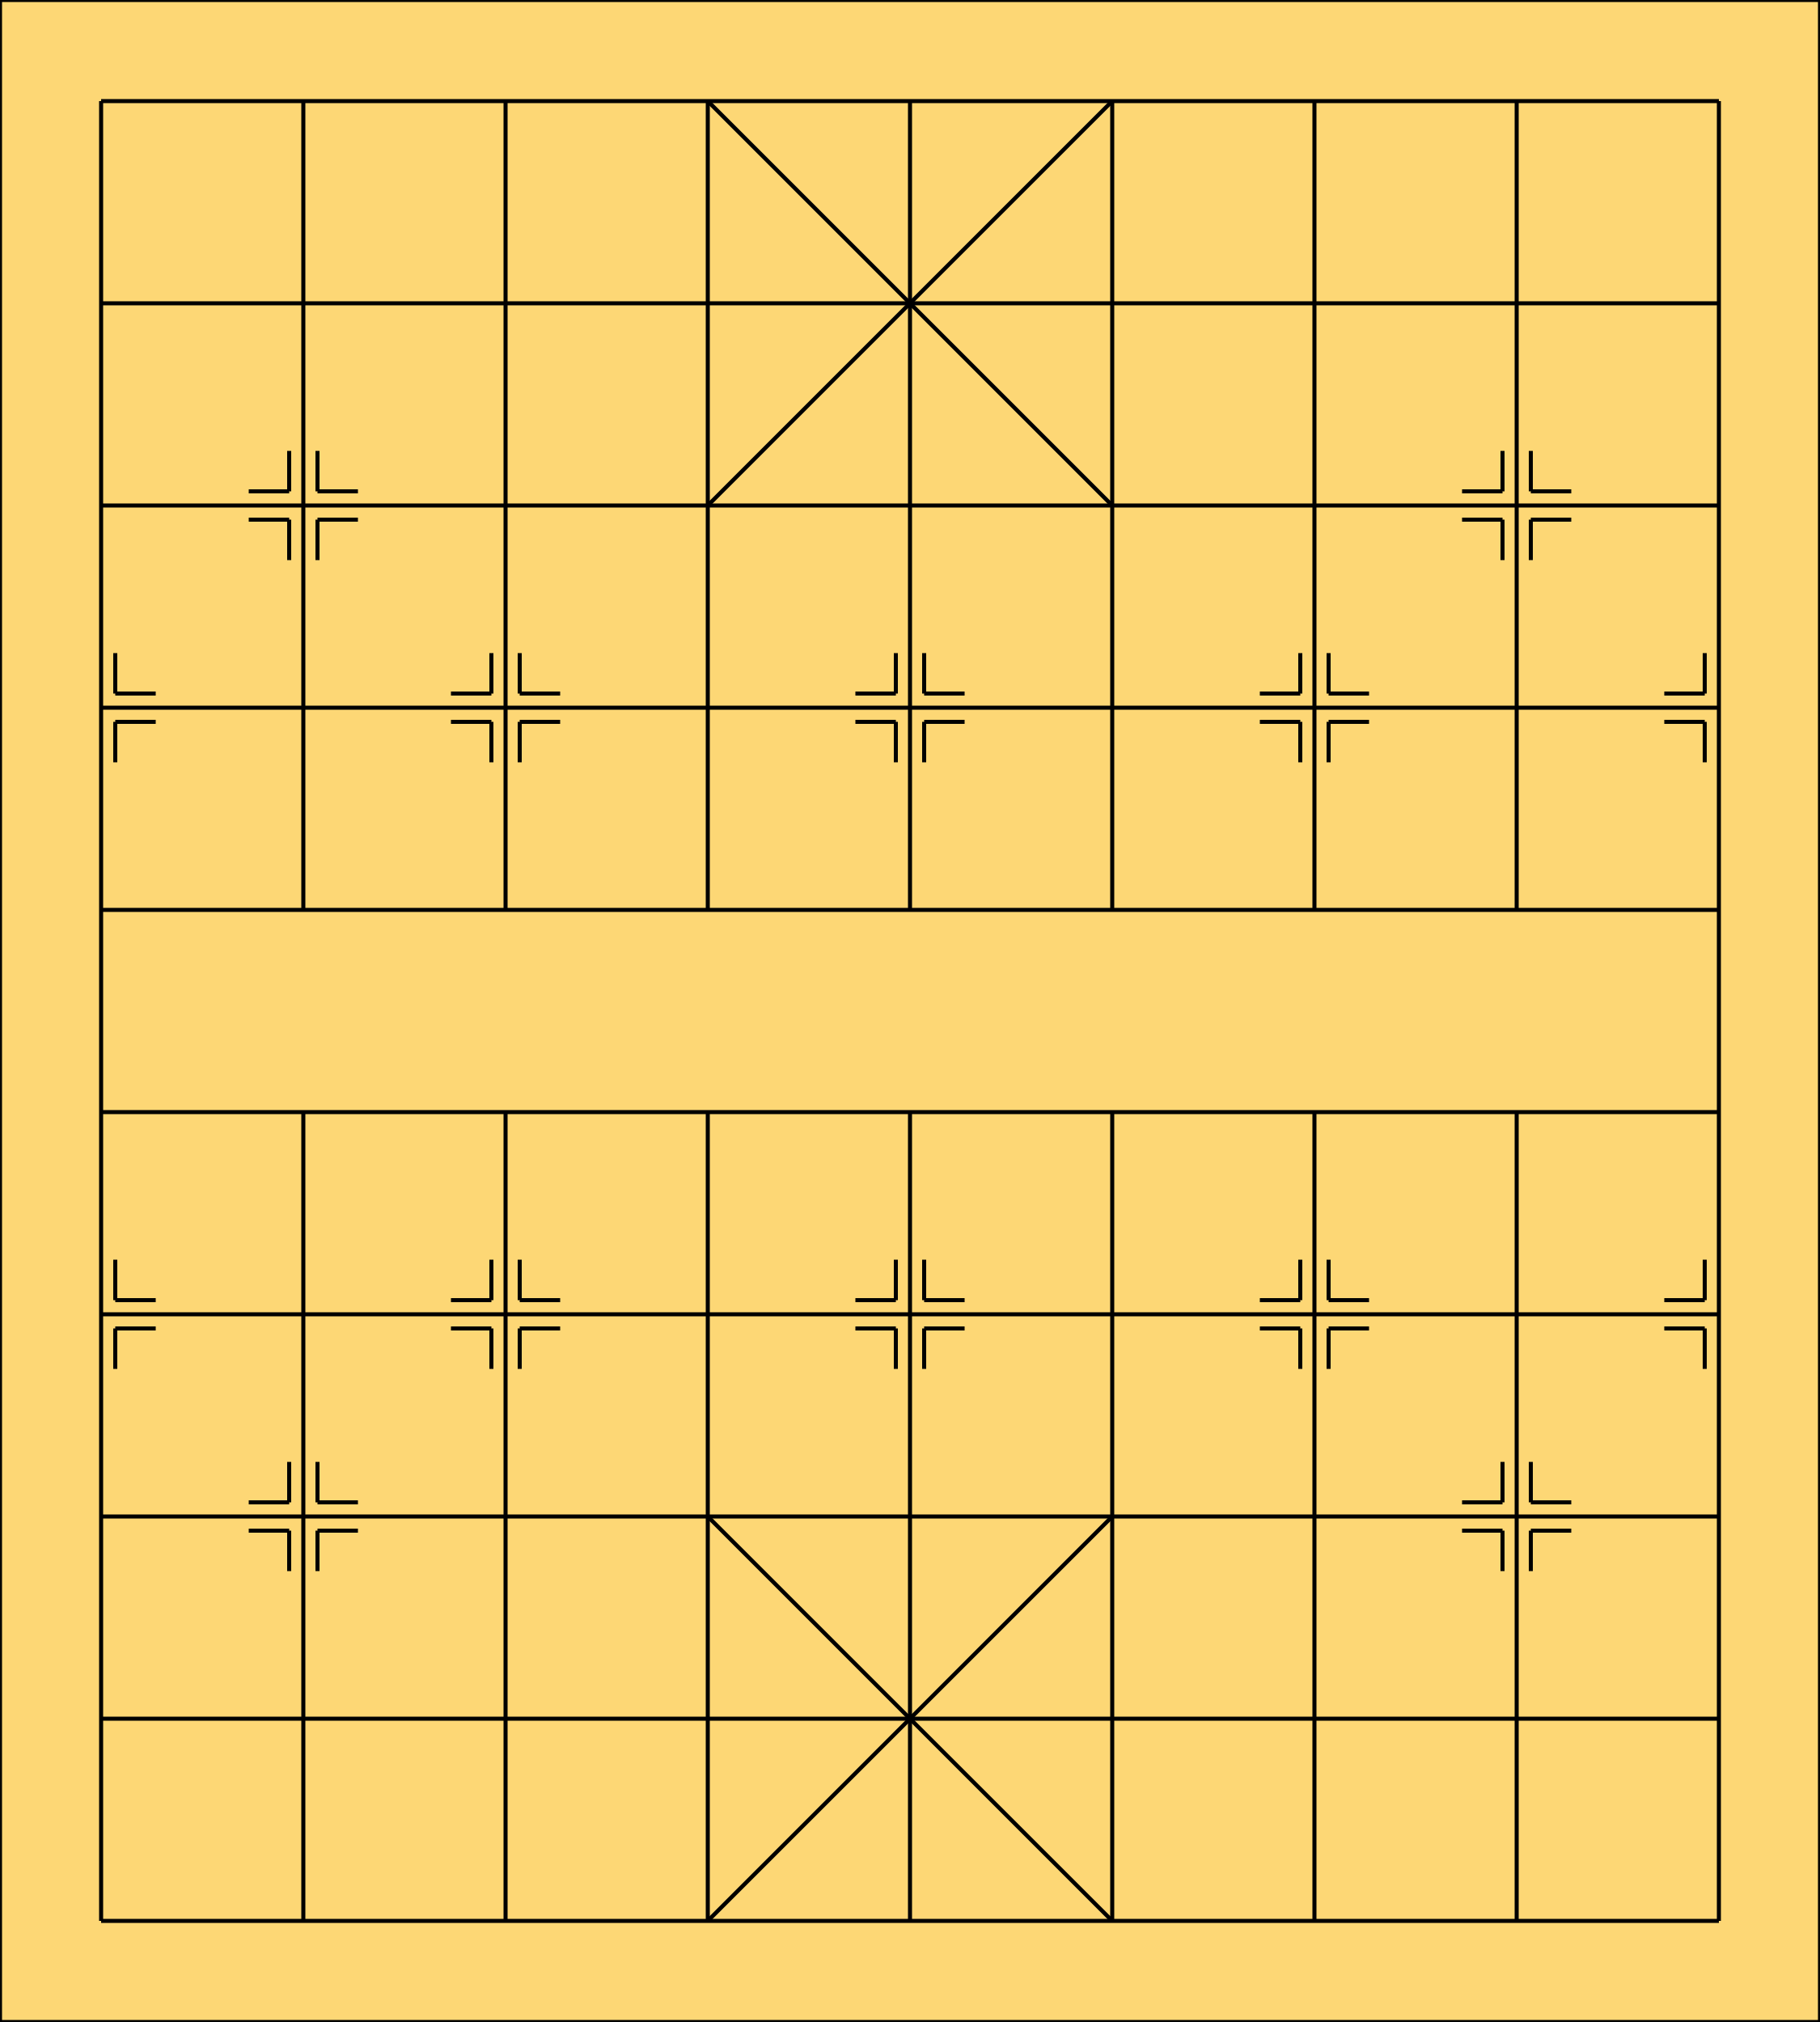
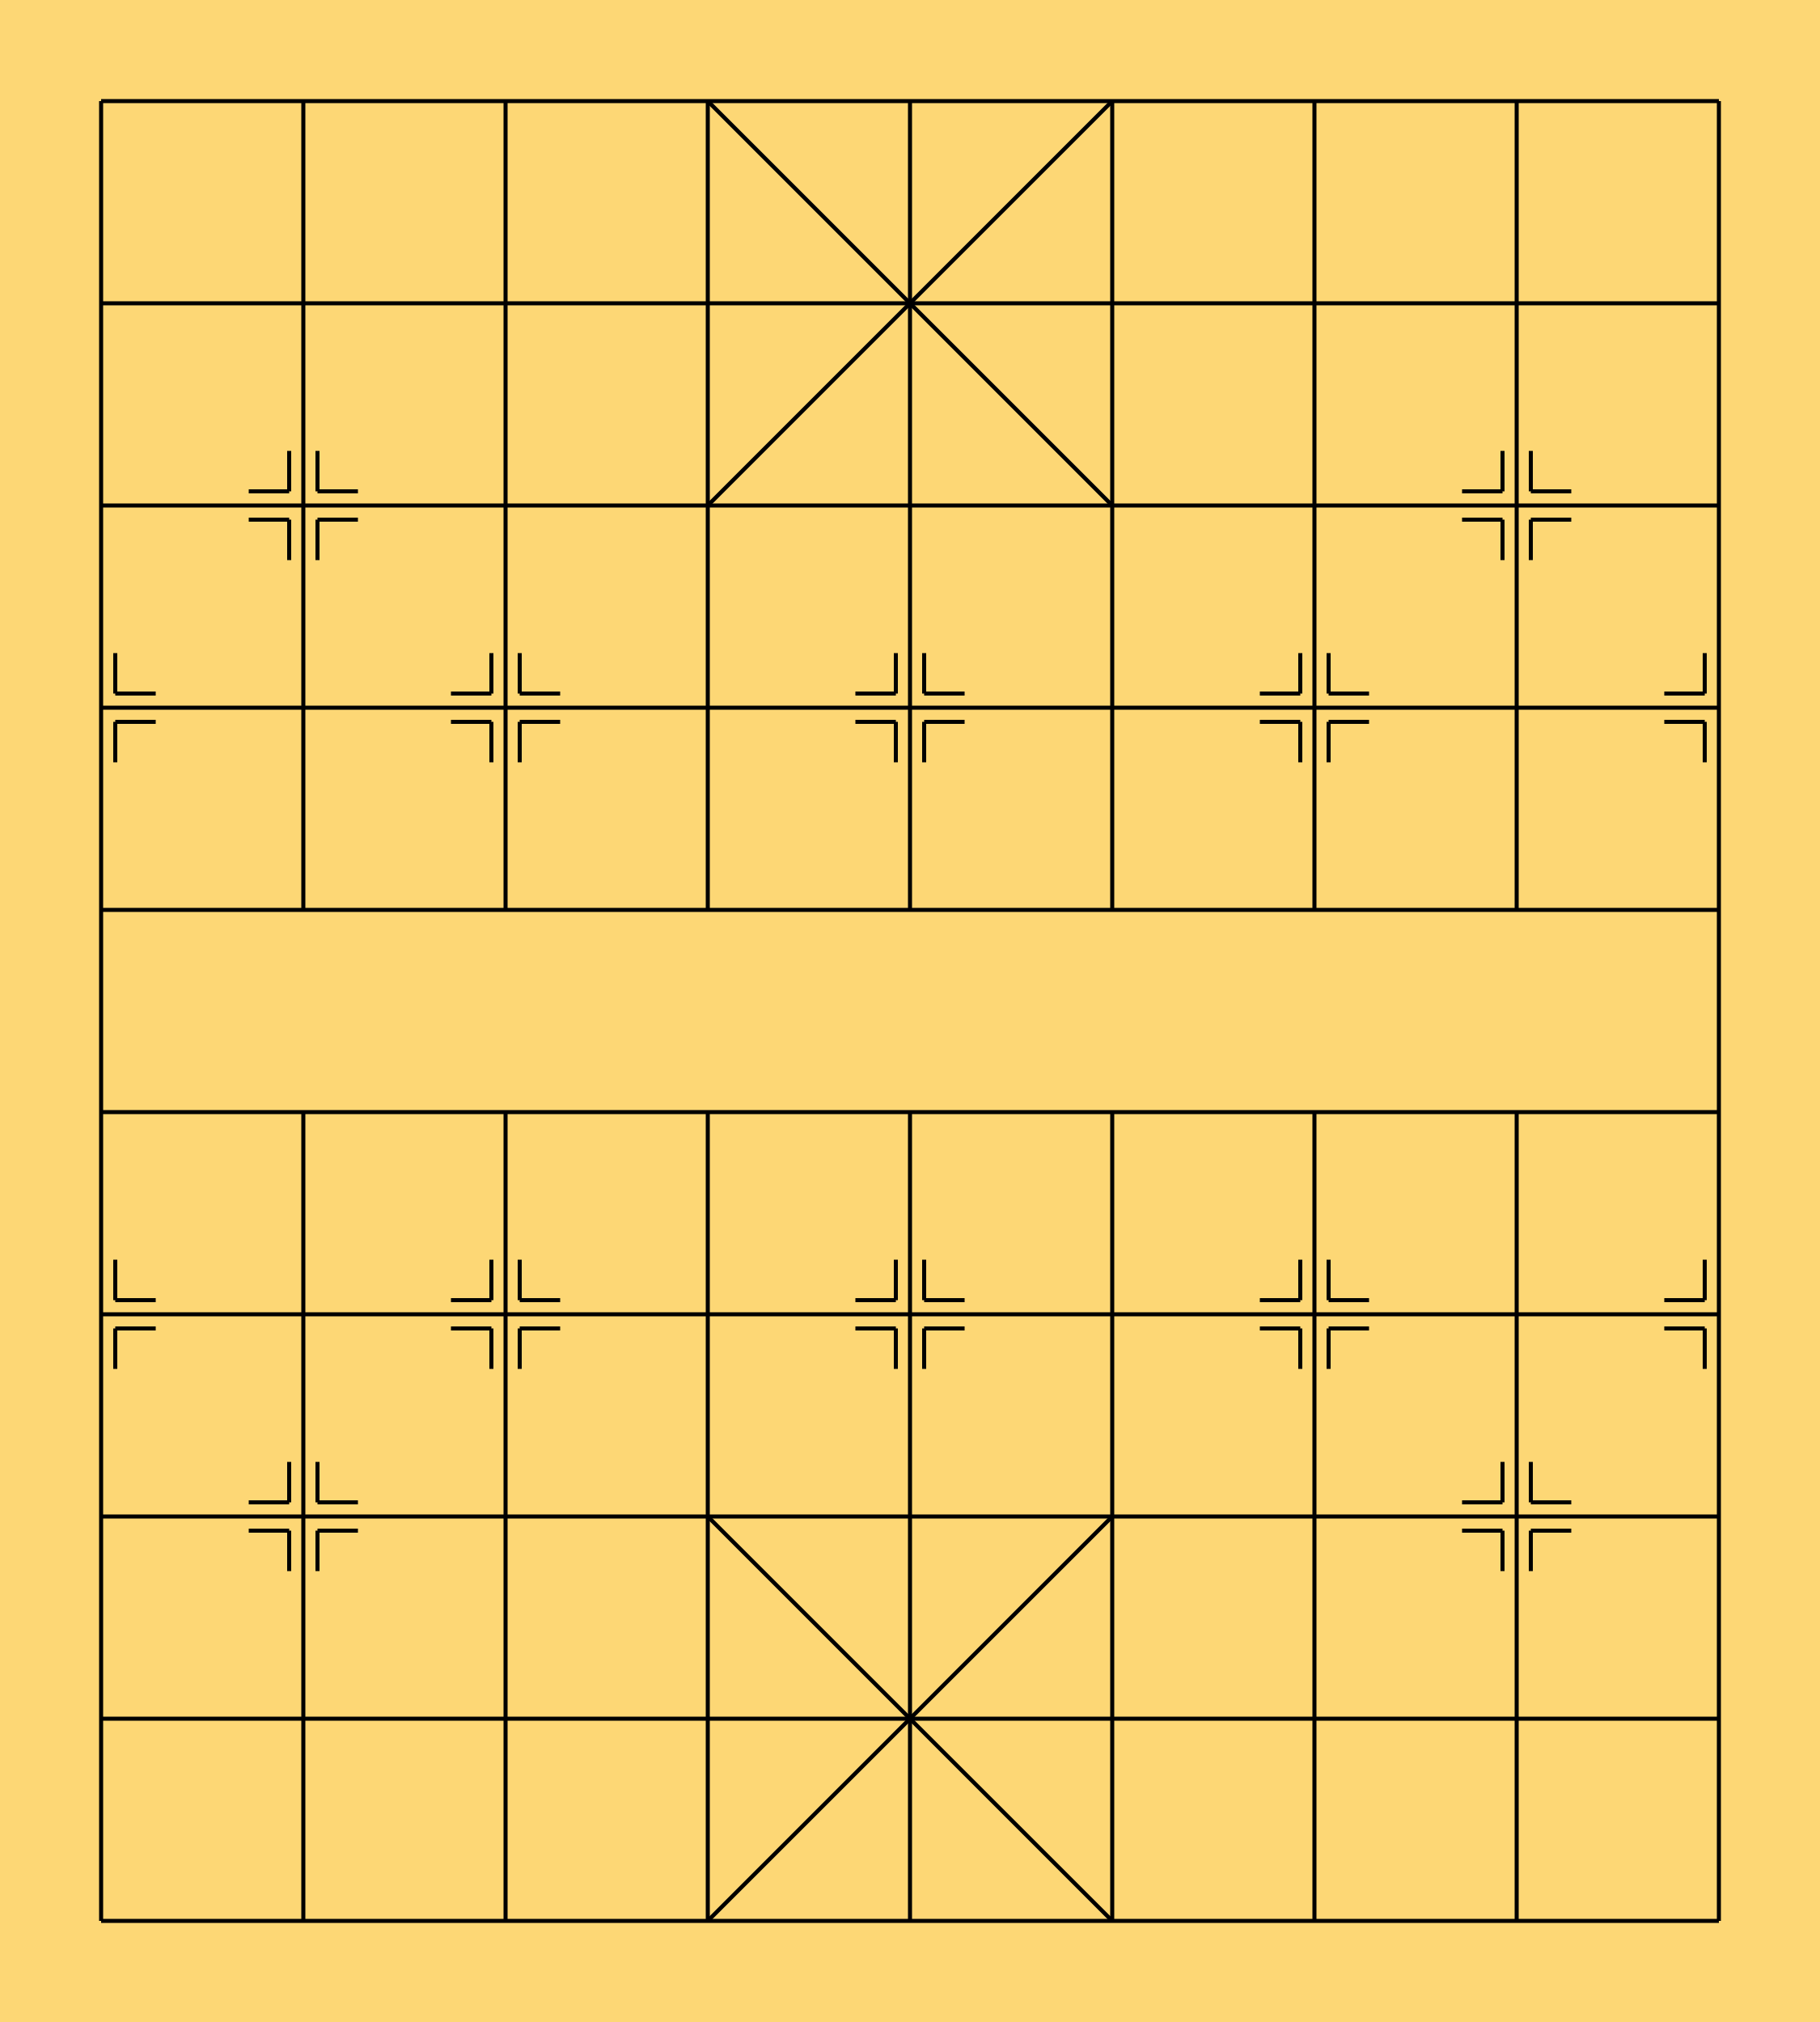
- <svg xmlns="http://www.w3.org/2000/svg" version="1.1" viewBox="0 0 900 1000">
-   <rect width="900" height="1000" style="fill:#FDD775;stroke-width:2;stroke:black" />
-   <line x1="50" y1="50" x2="850" y2="50" style="stroke-width:2;stroke:black" />
-   <line x1="50" y1="150" x2="850" y2="150" style="stroke-width:2;stroke:black" />
-   <line x1="50" y1="250" x2="850" y2="250" style="stroke-width:2;stroke:black" />
-   <line x1="50" y1="350" x2="850" y2="350" style="stroke-width:2;stroke:black" />
-   <line x1="50" y1="450" x2="850" y2="450" style="stroke-width:2;stroke:black" />
-   <line x1="50" y1="550" x2="850" y2="550" style="stroke-width:2;stroke:black" />
-   <line x1="50" y1="650" x2="850" y2="650" style="stroke-width:2;stroke:black" />
-   <line x1="50" y1="750" x2="850" y2="750" style="stroke-width:2;stroke:black" />
-   <line x1="50" y1="850" x2="850" y2="850" style="stroke-width:2;stroke:black" />
-   <line x1="50" y1="950" x2="850" y2="950" style="stroke-width:2;stroke:black" />
-   <line x1="50" y1="50" x2="50" y2="950" style="stroke-width:2;stroke:black" />
-   <line x1="150" y1="50" x2="150" y2="450" style="stroke-width:2;stroke:black" />
-   <line x1="150" y1="550" x2="150" y2="950" style="stroke-width:2;stroke:black" />
-   <line x1="250" y1="50" x2="250" y2="450" style="stroke-width:2;stroke:black" />
-   <line x1="250" y1="550" x2="250" y2="950" style="stroke-width:2;stroke:black" />
-   <line x1="350" y1="50" x2="350" y2="450" style="stroke-width:2;stroke:black" />
-   <line x1="350" y1="550" x2="350" y2="950" style="stroke-width:2;stroke:black" />
-   <line x1="450" y1="50" x2="450" y2="450" style="stroke-width:2;stroke:black" />
-   <line x1="450" y1="550" x2="450" y2="950" style="stroke-width:2;stroke:black" />
-   <line x1="550" y1="50" x2="550" y2="450" style="stroke-width:2;stroke:black" />
-   <line x1="550" y1="550" x2="550" y2="950" style="stroke-width:2;stroke:black" />
-   <line x1="650" y1="50" x2="650" y2="450" style="stroke-width:2;stroke:black" />
-   <line x1="650" y1="550" x2="650" y2="950" style="stroke-width:2;stroke:black" />
-   <line x1="750" y1="50" x2="750" y2="450" style="stroke-width:2;stroke:black" />
-   <line x1="750" y1="550" x2="750" y2="950" style="stroke-width:2;stroke:black" />
-   <line x1="850" y1="50" x2="850" y2="950" style="stroke-width:2;stroke:black" />
-   <line x1="350" y1="50" x2="550" y2="250" style="stroke-width:2;stroke:black" />
-   <line x1="350" y1="250" x2="550" y2="50" style="stroke-width:2;stroke:black" />
-   <line x1="350" y1="750" x2="550" y2="950" style="stroke-width:2;stroke:black" />
-   <line x1="350" y1="950" x2="550" y2="750" style="stroke-width:2;stroke:black" />
-   <line x1="123" y1="243" x2="143" y2="243" style="stroke-width:2;stroke:black" />
-   <line x1="143" y1="223" x2="143" y2="243" style="stroke-width:2;stroke:black" />
-   <line x1="123" y1="257" x2="143" y2="257" style="stroke-width:2;stroke:black" />
-   <line x1="143" y1="257" x2="143" y2="277" style="stroke-width:2;stroke:black" />
-   <line x1="157" y1="243" x2="177" y2="243" style="stroke-width:2;stroke:black" />
-   <line x1="157" y1="223" x2="157" y2="243" style="stroke-width:2;stroke:black" />
-   <line x1="157" y1="257" x2="177" y2="257" style="stroke-width:2;stroke:black" />
-   <line x1="157" y1="257" x2="157" y2="277" style="stroke-width:2;stroke:black" />
-   <line x1="723" y1="243" x2="743" y2="243" style="stroke-width:2;stroke:black" />
-   <line x1="743" y1="223" x2="743" y2="243" style="stroke-width:2;stroke:black" />
-   <line x1="723" y1="257" x2="743" y2="257" style="stroke-width:2;stroke:black" />
-   <line x1="743" y1="257" x2="743" y2="277" style="stroke-width:2;stroke:black" />
-   <line x1="757" y1="243" x2="777" y2="243" style="stroke-width:2;stroke:black" />
-   <line x1="757" y1="223" x2="757" y2="243" style="stroke-width:2;stroke:black" />
-   <line x1="757" y1="257" x2="777" y2="257" style="stroke-width:2;stroke:black" />
-   <line x1="757" y1="257" x2="757" y2="277" style="stroke-width:2;stroke:black" />
-   <line x1="57" y1="343" x2="77" y2="343" style="stroke-width:2;stroke:black" />
-   <line x1="57" y1="323" x2="57" y2="343" style="stroke-width:2;stroke:black" />
-   <line x1="57" y1="357" x2="77" y2="357" style="stroke-width:2;stroke:black" />
-   <line x1="57" y1="357" x2="57" y2="377" style="stroke-width:2;stroke:black" />
-   <line x1="223" y1="343" x2="243" y2="343" style="stroke-width:2;stroke:black" />
-   <line x1="243" y1="323" x2="243" y2="343" style="stroke-width:2;stroke:black" />
-   <line x1="223" y1="357" x2="243" y2="357" style="stroke-width:2;stroke:black" />
-   <line x1="243" y1="357" x2="243" y2="377" style="stroke-width:2;stroke:black" />
-   <line x1="257" y1="343" x2="277" y2="343" style="stroke-width:2;stroke:black" />
-   <line x1="257" y1="323" x2="257" y2="343" style="stroke-width:2;stroke:black" />
-   <line x1="257" y1="357" x2="277" y2="357" style="stroke-width:2;stroke:black" />
-   <line x1="257" y1="357" x2="257" y2="377" style="stroke-width:2;stroke:black" />
-   <line x1="423" y1="343" x2="443" y2="343" style="stroke-width:2;stroke:black" />
-   <line x1="443" y1="323" x2="443" y2="343" style="stroke-width:2;stroke:black" />
-   <line x1="423" y1="357" x2="443" y2="357" style="stroke-width:2;stroke:black" />
-   <line x1="443" y1="357" x2="443" y2="377" style="stroke-width:2;stroke:black" />
-   <line x1="457" y1="343" x2="477" y2="343" style="stroke-width:2;stroke:black" />
-   <line x1="457" y1="323" x2="457" y2="343" style="stroke-width:2;stroke:black" />
-   <line x1="457" y1="357" x2="477" y2="357" style="stroke-width:2;stroke:black" />
-   <line x1="457" y1="357" x2="457" y2="377" style="stroke-width:2;stroke:black" />
-   <line x1="623" y1="343" x2="643" y2="343" style="stroke-width:2;stroke:black" />
-   <line x1="643" y1="323" x2="643" y2="343" style="stroke-width:2;stroke:black" />
-   <line x1="623" y1="357" x2="643" y2="357" style="stroke-width:2;stroke:black" />
-   <line x1="643" y1="357" x2="643" y2="377" style="stroke-width:2;stroke:black" />
-   <line x1="657" y1="343" x2="677" y2="343" style="stroke-width:2;stroke:black" />
-   <line x1="657" y1="323" x2="657" y2="343" style="stroke-width:2;stroke:black" />
-   <line x1="657" y1="357" x2="677" y2="357" style="stroke-width:2;stroke:black" />
-   <line x1="657" y1="357" x2="657" y2="377" style="stroke-width:2;stroke:black" />
-   <line x1="823" y1="343" x2="843" y2="343" style="stroke-width:2;stroke:black" />
-   <line x1="843" y1="323" x2="843" y2="343" style="stroke-width:2;stroke:black" />
-   <line x1="823" y1="357" x2="843" y2="357" style="stroke-width:2;stroke:black" />
-   <line x1="843" y1="357" x2="843" y2="377" style="stroke-width:2;stroke:black" />
-   <line x1="123" y1="743" x2="143" y2="743" style="stroke-width:2;stroke:black" />
-   <line x1="143" y1="723" x2="143" y2="743" style="stroke-width:2;stroke:black" />
-   <line x1="123" y1="757" x2="143" y2="757" style="stroke-width:2;stroke:black" />
-   <line x1="143" y1="757" x2="143" y2="777" style="stroke-width:2;stroke:black" />
-   <line x1="157" y1="743" x2="177" y2="743" style="stroke-width:2;stroke:black" />
-   <line x1="157" y1="723" x2="157" y2="743" style="stroke-width:2;stroke:black" />
-   <line x1="157" y1="757" x2="177" y2="757" style="stroke-width:2;stroke:black" />
-   <line x1="157" y1="757" x2="157" y2="777" style="stroke-width:2;stroke:black" />
-   <line x1="723" y1="743" x2="743" y2="743" style="stroke-width:2;stroke:black" />
-   <line x1="743" y1="723" x2="743" y2="743" style="stroke-width:2;stroke:black" />
-   <line x1="723" y1="757" x2="743" y2="757" style="stroke-width:2;stroke:black" />
-   <line x1="743" y1="757" x2="743" y2="777" style="stroke-width:2;stroke:black" />
-   <line x1="757" y1="743" x2="777" y2="743" style="stroke-width:2;stroke:black" />
-   <line x1="757" y1="723" x2="757" y2="743" style="stroke-width:2;stroke:black" />
-   <line x1="757" y1="757" x2="777" y2="757" style="stroke-width:2;stroke:black" />
-   <line x1="757" y1="757" x2="757" y2="777" style="stroke-width:2;stroke:black" />
-   <line x1="57" y1="643" x2="77" y2="643" style="stroke-width:2;stroke:black" />
-   <line x1="57" y1="623" x2="57" y2="643" style="stroke-width:2;stroke:black" />
-   <line x1="57" y1="657" x2="77" y2="657" style="stroke-width:2;stroke:black" />
-   <line x1="57" y1="657" x2="57" y2="677" style="stroke-width:2;stroke:black" />
-   <line x1="223" y1="643" x2="243" y2="643" style="stroke-width:2;stroke:black" />
-   <line x1="243" y1="623" x2="243" y2="643" style="stroke-width:2;stroke:black" />
-   <line x1="223" y1="657" x2="243" y2="657" style="stroke-width:2;stroke:black" />
-   <line x1="243" y1="657" x2="243" y2="677" style="stroke-width:2;stroke:black" />
-   <line x1="257" y1="643" x2="277" y2="643" style="stroke-width:2;stroke:black" />
-   <line x1="257" y1="623" x2="257" y2="643" style="stroke-width:2;stroke:black" />
-   <line x1="257" y1="657" x2="277" y2="657" style="stroke-width:2;stroke:black" />
-   <line x1="257" y1="657" x2="257" y2="677" style="stroke-width:2;stroke:black" />
-   <line x1="423" y1="643" x2="443" y2="643" style="stroke-width:2;stroke:black" />
-   <line x1="443" y1="623" x2="443" y2="643" style="stroke-width:2;stroke:black" />
-   <line x1="423" y1="657" x2="443" y2="657" style="stroke-width:2;stroke:black" />
-   <line x1="443" y1="657" x2="443" y2="677" style="stroke-width:2;stroke:black" />
-   <line x1="457" y1="643" x2="477" y2="643" style="stroke-width:2;stroke:black" />
-   <line x1="457" y1="623" x2="457" y2="643" style="stroke-width:2;stroke:black" />
-   <line x1="457" y1="657" x2="477" y2="657" style="stroke-width:2;stroke:black" />
-   <line x1="457" y1="657" x2="457" y2="677" style="stroke-width:2;stroke:black" />
-   <line x1="623" y1="643" x2="643" y2="643" style="stroke-width:2;stroke:black" />
-   <line x1="643" y1="623" x2="643" y2="643" style="stroke-width:2;stroke:black" />
-   <line x1="623" y1="657" x2="643" y2="657" style="stroke-width:2;stroke:black" />
-   <line x1="643" y1="657" x2="643" y2="677" style="stroke-width:2;stroke:black" />
-   <line x1="657" y1="643" x2="677" y2="643" style="stroke-width:2;stroke:black" />
-   <line x1="657" y1="623" x2="657" y2="643" style="stroke-width:2;stroke:black" />
-   <line x1="657" y1="657" x2="677" y2="657" style="stroke-width:2;stroke:black" />
-   <line x1="657" y1="657" x2="657" y2="677" style="stroke-width:2;stroke:black" />
-   <line x1="823" y1="643" x2="843" y2="643" style="stroke-width:2;stroke:black" />
-   <line x1="843" y1="623" x2="843" y2="643" style="stroke-width:2;stroke:black" />
-   <line x1="823" y1="657" x2="843" y2="657" style="stroke-width:2;stroke:black" />
-   <line x1="843" y1="657" x2="843" y2="677" style="stroke-width:2;stroke:black" />
+ <svg xmlns="http://www.w3.org/2000/svg" version="1.1" viewBox="0 0 900 1000" stroke="#000000" stroke-width="2">
+   <rect width="900" height="1000" style="fill:#FDD775;stroke:none" />
+   <line x1="50" y1="50" x2="850" y2="50" />
+   <line x1="50" y1="150" x2="850" y2="150" />
+   <line x1="50" y1="250" x2="850" y2="250" />
+   <line x1="50" y1="350" x2="850" y2="350" />
+   <line x1="50" y1="450" x2="850" y2="450" />
+   <line x1="50" y1="550" x2="850" y2="550" />
+   <line x1="50" y1="650" x2="850" y2="650" />
+   <line x1="50" y1="750" x2="850" y2="750" />
+   <line x1="50" y1="850" x2="850" y2="850" />
+   <line x1="50" y1="950" x2="850" y2="950" />
+   <line x1="50" y1="50" x2="50" y2="950" />
+   <line x1="150" y1="50" x2="150" y2="450" />
+   <line x1="150" y1="550" x2="150" y2="950" />
+   <line x1="250" y1="50" x2="250" y2="450" />
+   <line x1="250" y1="550" x2="250" y2="950" />
+   <line x1="350" y1="50" x2="350" y2="450" />
+   <line x1="350" y1="550" x2="350" y2="950" />
+   <line x1="450" y1="50" x2="450" y2="450" />
+   <line x1="450" y1="550" x2="450" y2="950" />
+   <line x1="550" y1="50" x2="550" y2="450" />
+   <line x1="550" y1="550" x2="550" y2="950" />
+   <line x1="650" y1="50" x2="650" y2="450" />
+   <line x1="650" y1="550" x2="650" y2="950" />
+   <line x1="750" y1="50" x2="750" y2="450" />
+   <line x1="750" y1="550" x2="750" y2="950" />
+   <line x1="850" y1="50" x2="850" y2="950" />
+   <line x1="350" y1="50" x2="550" y2="250" />
+   <line x1="350" y1="250" x2="550" y2="50" />
+   <line x1="350" y1="750" x2="550" y2="950" />
+   <line x1="350" y1="950" x2="550" y2="750" />
+   <line x1="123" y1="243" x2="143" y2="243" />
+   <line x1="143" y1="223" x2="143" y2="243" />
+   <line x1="123" y1="257" x2="143" y2="257" />
+   <line x1="143" y1="257" x2="143" y2="277" />
+   <line x1="157" y1="243" x2="177" y2="243" />
+   <line x1="157" y1="223" x2="157" y2="243" />
+   <line x1="157" y1="257" x2="177" y2="257" />
+   <line x1="157" y1="257" x2="157" y2="277" />
+   <line x1="723" y1="243" x2="743" y2="243" />
+   <line x1="743" y1="223" x2="743" y2="243" />
+   <line x1="723" y1="257" x2="743" y2="257" />
+   <line x1="743" y1="257" x2="743" y2="277" />
+   <line x1="757" y1="243" x2="777" y2="243" />
+   <line x1="757" y1="223" x2="757" y2="243" />
+   <line x1="757" y1="257" x2="777" y2="257" />
+   <line x1="757" y1="257" x2="757" y2="277" />
+   <line x1="57" y1="343" x2="77" y2="343" />
+   <line x1="57" y1="323" x2="57" y2="343" />
+   <line x1="57" y1="357" x2="77" y2="357" />
+   <line x1="57" y1="357" x2="57" y2="377" />
+   <line x1="223" y1="343" x2="243" y2="343" />
+   <line x1="243" y1="323" x2="243" y2="343" />
+   <line x1="223" y1="357" x2="243" y2="357" />
+   <line x1="243" y1="357" x2="243" y2="377" />
+   <line x1="257" y1="343" x2="277" y2="343" />
+   <line x1="257" y1="323" x2="257" y2="343" />
+   <line x1="257" y1="357" x2="277" y2="357" />
+   <line x1="257" y1="357" x2="257" y2="377" />
+   <line x1="423" y1="343" x2="443" y2="343" />
+   <line x1="443" y1="323" x2="443" y2="343" />
+   <line x1="423" y1="357" x2="443" y2="357" />
+   <line x1="443" y1="357" x2="443" y2="377" />
+   <line x1="457" y1="343" x2="477" y2="343" />
+   <line x1="457" y1="323" x2="457" y2="343" />
+   <line x1="457" y1="357" x2="477" y2="357" />
+   <line x1="457" y1="357" x2="457" y2="377" />
+   <line x1="623" y1="343" x2="643" y2="343" />
+   <line x1="643" y1="323" x2="643" y2="343" />
+   <line x1="623" y1="357" x2="643" y2="357" />
+   <line x1="643" y1="357" x2="643" y2="377" />
+   <line x1="657" y1="343" x2="677" y2="343" />
+   <line x1="657" y1="323" x2="657" y2="343" />
+   <line x1="657" y1="357" x2="677" y2="357" />
+   <line x1="657" y1="357" x2="657" y2="377" />
+   <line x1="823" y1="343" x2="843" y2="343" />
+   <line x1="843" y1="323" x2="843" y2="343" />
+   <line x1="823" y1="357" x2="843" y2="357" />
+   <line x1="843" y1="357" x2="843" y2="377" />
+   <line x1="123" y1="743" x2="143" y2="743" />
+   <line x1="143" y1="723" x2="143" y2="743" />
+   <line x1="123" y1="757" x2="143" y2="757" />
+   <line x1="143" y1="757" x2="143" y2="777" />
+   <line x1="157" y1="743" x2="177" y2="743" />
+   <line x1="157" y1="723" x2="157" y2="743" />
+   <line x1="157" y1="757" x2="177" y2="757" />
+   <line x1="157" y1="757" x2="157" y2="777" />
+   <line x1="723" y1="743" x2="743" y2="743" />
+   <line x1="743" y1="723" x2="743" y2="743" />
+   <line x1="723" y1="757" x2="743" y2="757" />
+   <line x1="743" y1="757" x2="743" y2="777" />
+   <line x1="757" y1="743" x2="777" y2="743" />
+   <line x1="757" y1="723" x2="757" y2="743" />
+   <line x1="757" y1="757" x2="777" y2="757" />
+   <line x1="757" y1="757" x2="757" y2="777" />
+   <line x1="57" y1="643" x2="77" y2="643" />
+   <line x1="57" y1="623" x2="57" y2="643" />
+   <line x1="57" y1="657" x2="77" y2="657" />
+   <line x1="57" y1="657" x2="57" y2="677" />
+   <line x1="223" y1="643" x2="243" y2="643" />
+   <line x1="243" y1="623" x2="243" y2="643" />
+   <line x1="223" y1="657" x2="243" y2="657" />
+   <line x1="243" y1="657" x2="243" y2="677" />
+   <line x1="257" y1="643" x2="277" y2="643" />
+   <line x1="257" y1="623" x2="257" y2="643" />
+   <line x1="257" y1="657" x2="277" y2="657" />
+   <line x1="257" y1="657" x2="257" y2="677" />
+   <line x1="423" y1="643" x2="443" y2="643" />
+   <line x1="443" y1="623" x2="443" y2="643" />
+   <line x1="423" y1="657" x2="443" y2="657" />
+   <line x1="443" y1="657" x2="443" y2="677" />
+   <line x1="457" y1="643" x2="477" y2="643" />
+   <line x1="457" y1="623" x2="457" y2="643" />
+   <line x1="457" y1="657" x2="477" y2="657" />
+   <line x1="457" y1="657" x2="457" y2="677" />
+   <line x1="623" y1="643" x2="643" y2="643" />
+   <line x1="643" y1="623" x2="643" y2="643" />
+   <line x1="623" y1="657" x2="643" y2="657" />
+   <line x1="643" y1="657" x2="643" y2="677" />
+   <line x1="657" y1="643" x2="677" y2="643" />
+   <line x1="657" y1="623" x2="657" y2="643" />
+   <line x1="657" y1="657" x2="677" y2="657" />
+   <line x1="657" y1="657" x2="657" y2="677" />
+   <line x1="823" y1="643" x2="843" y2="643" />
+   <line x1="843" y1="623" x2="843" y2="643" />
+   <line x1="823" y1="657" x2="843" y2="657" />
+   <line x1="843" y1="657" x2="843" y2="677" />
</svg>
